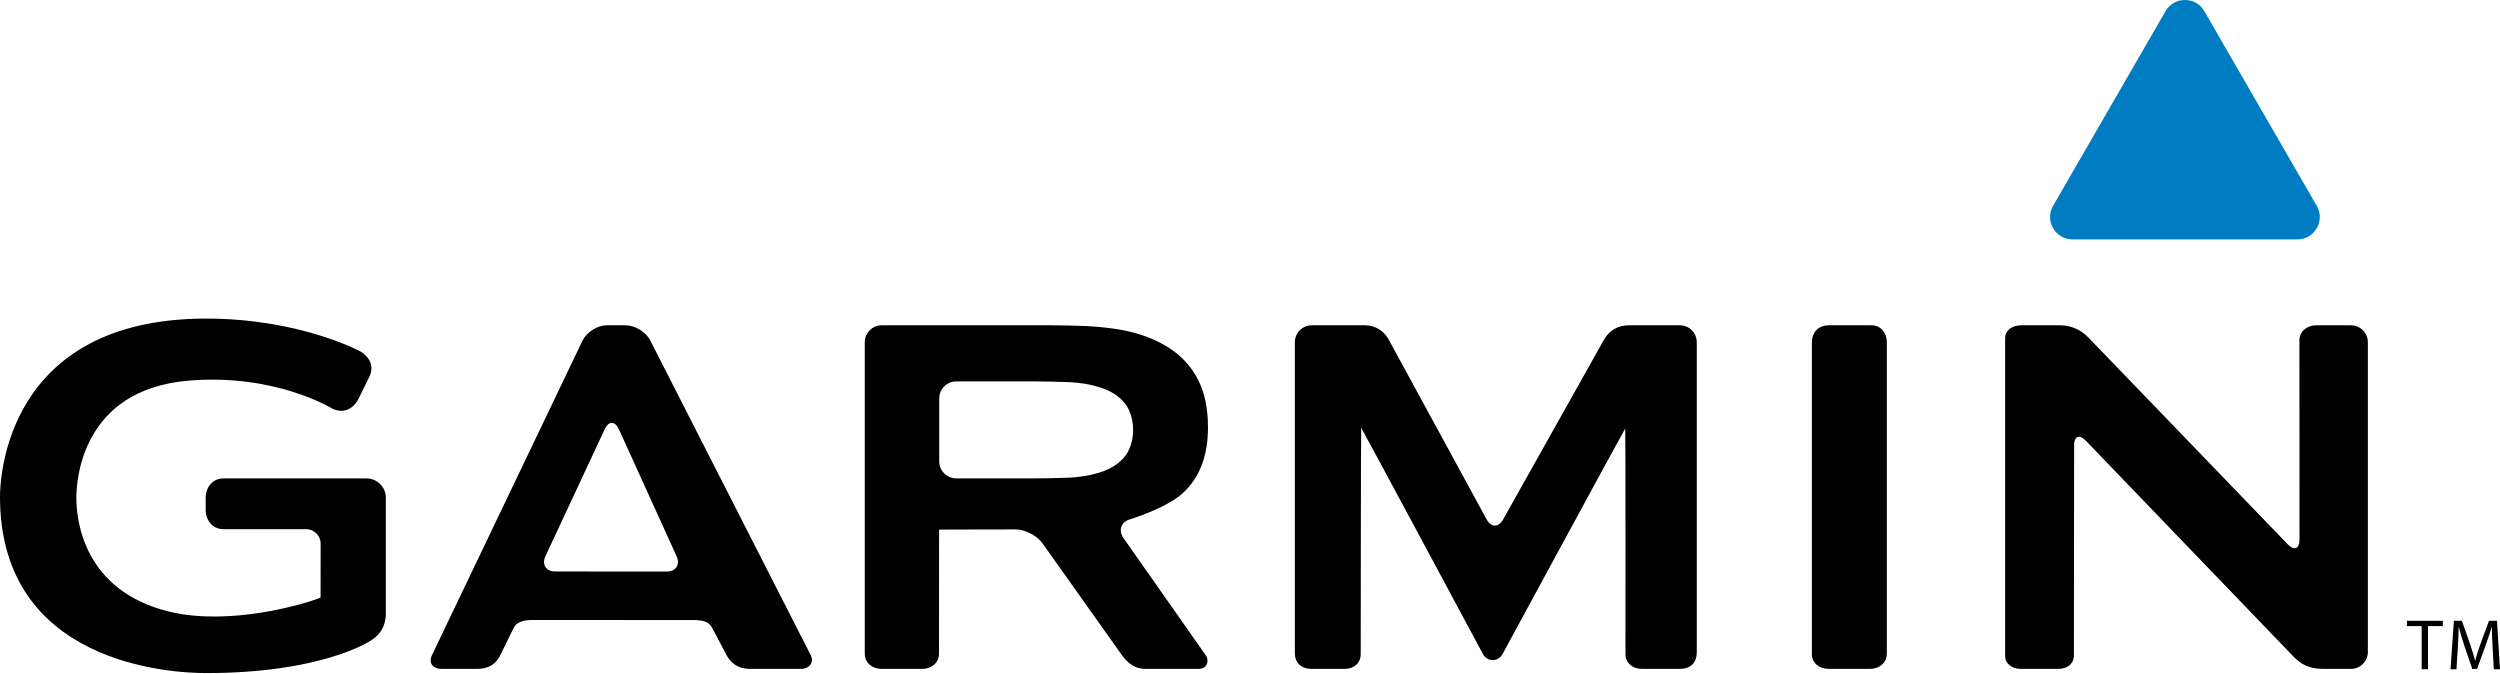
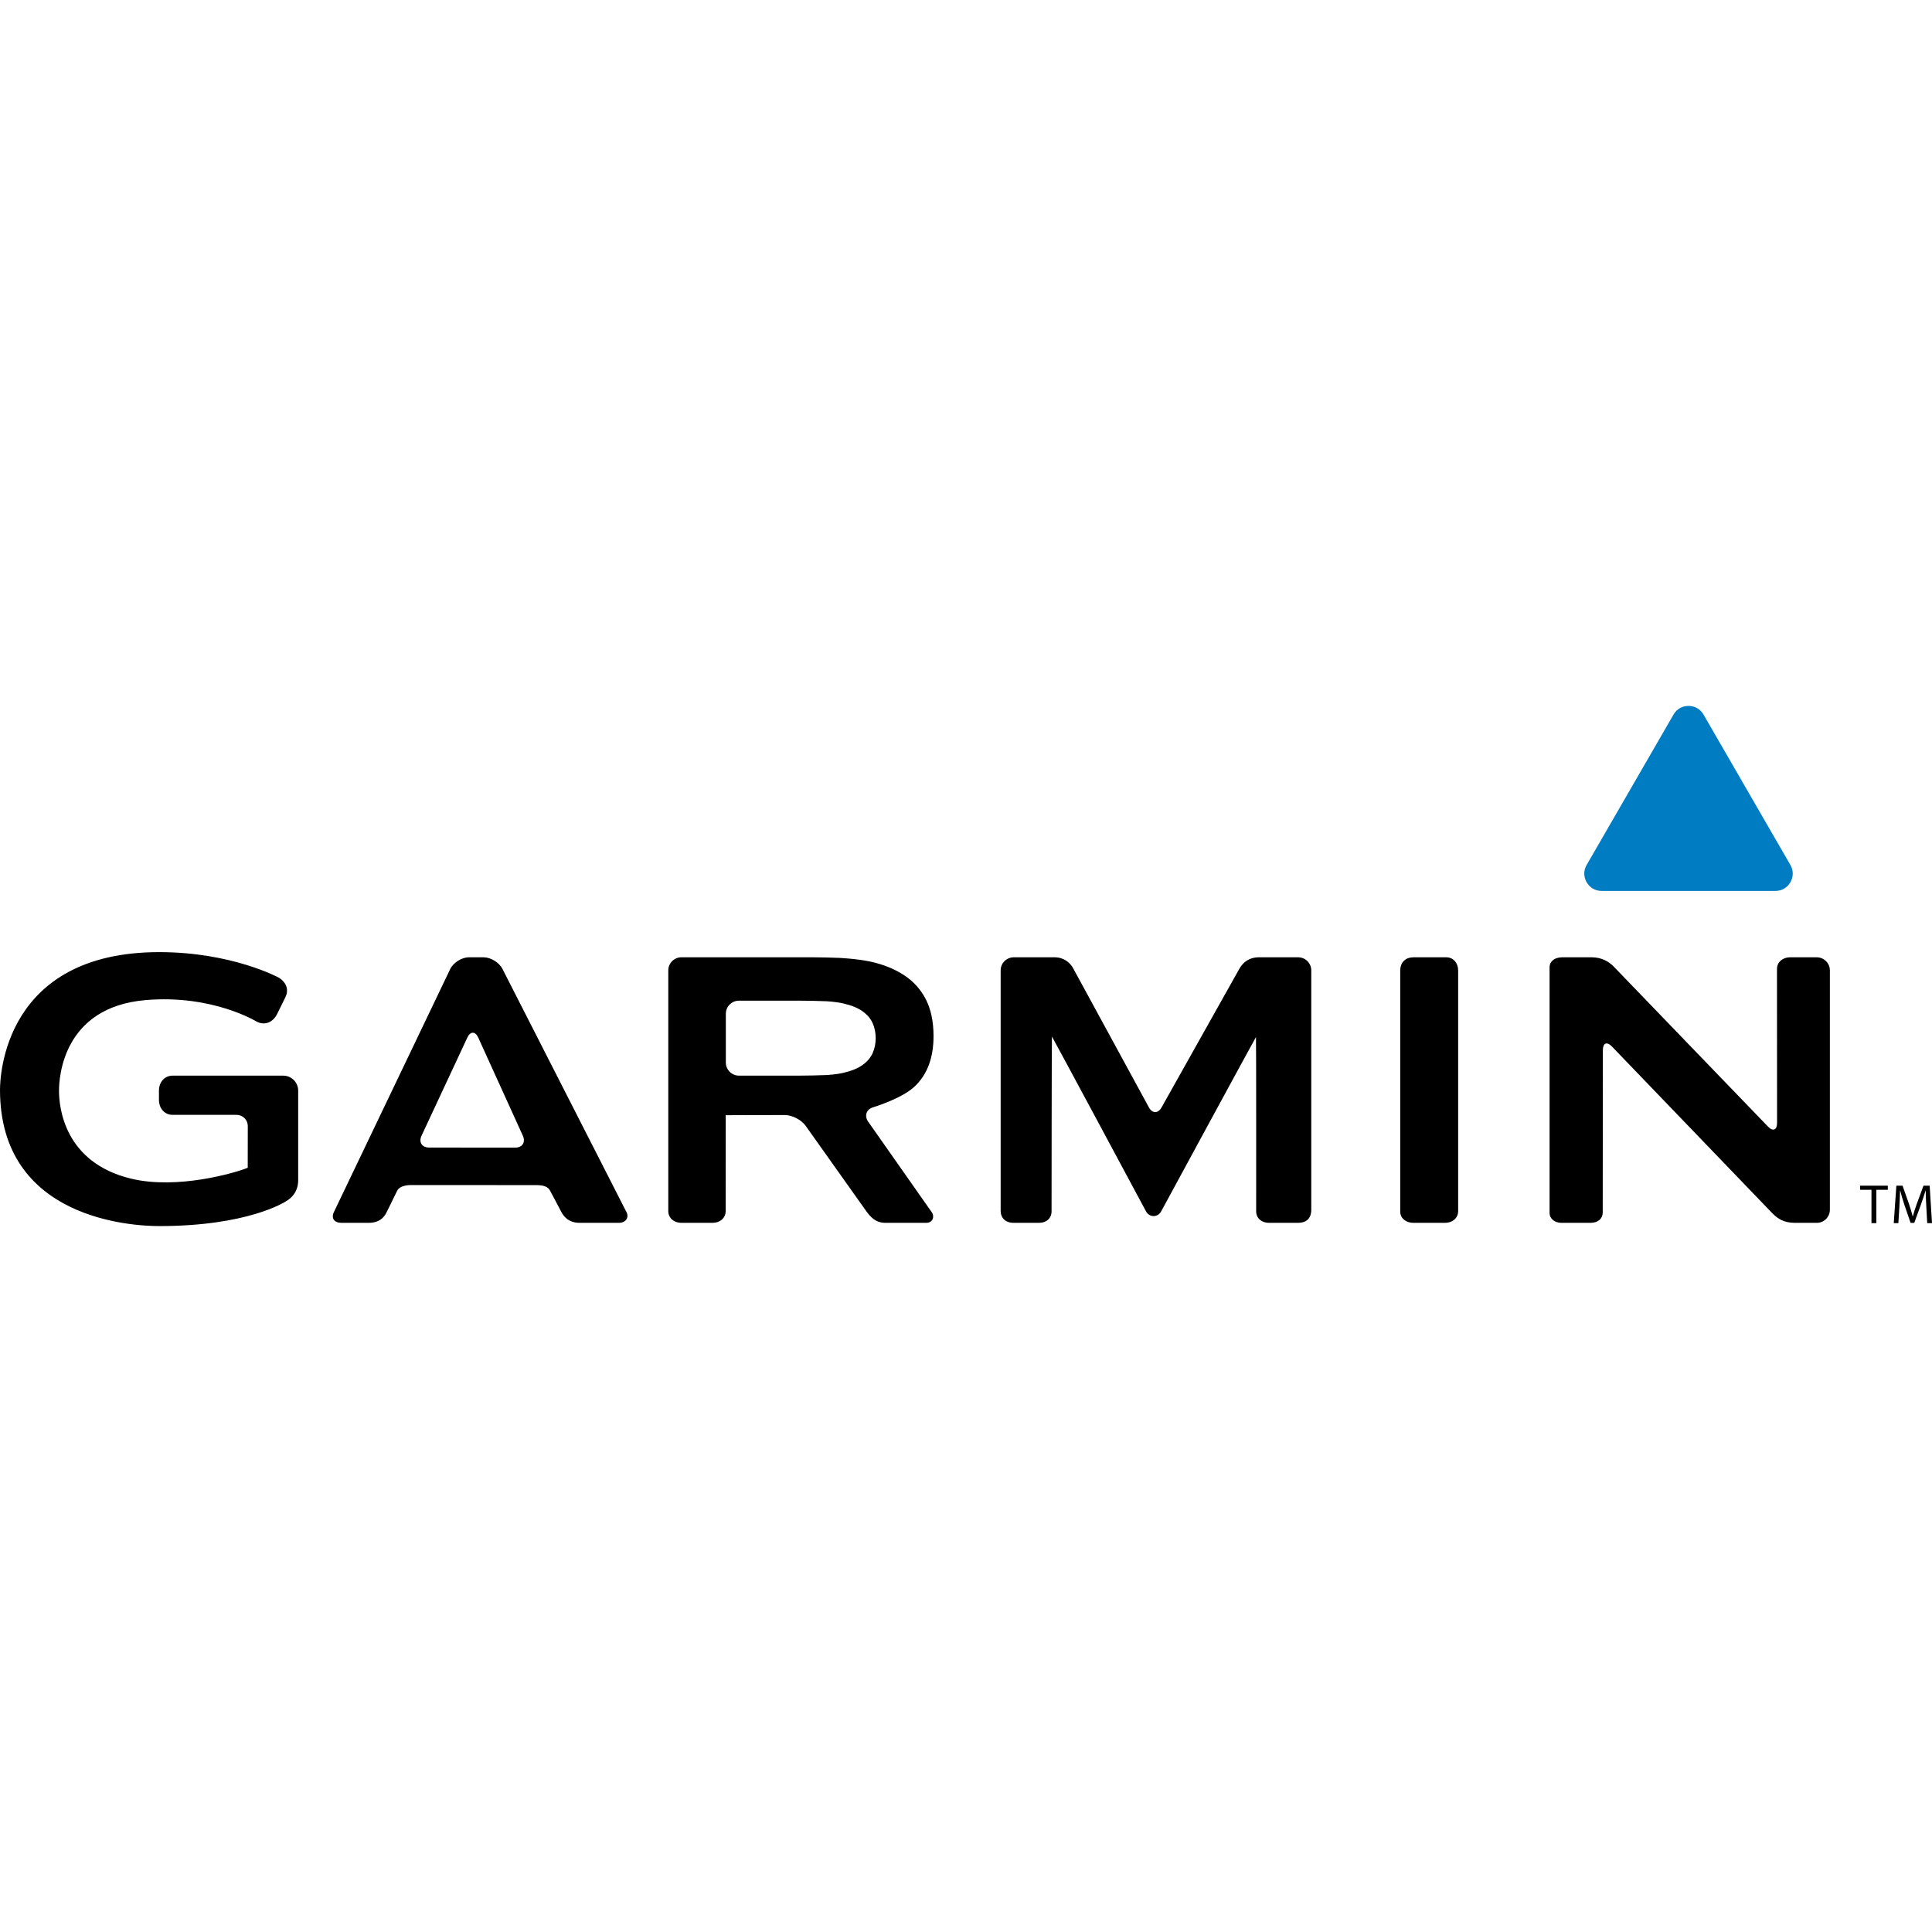
- <svg xmlns="http://www.w3.org/2000/svg" xmlns:xlink="http://www.w3.org/1999/xlink" version="1.0" width="799.998" height="215.386" viewBox="0 0 289.124 77.842" id="Layer_1" xml:space="preserve">
-   <defs id="defs2260" />
-   <g transform="translate(-5e-4,0)" id="g2231">
-     <g id="g2233">
-       <path d="M 75.2,39.37 C 74.721,38.406 73.446,37.619 72.367,37.619 L 70.174,37.619 C 69.097,37.619 67.837,38.415 67.371,39.386 L 49.985,75.708 C 49.502,76.669 50.027,77.357 51.106,77.357 L 55.124,77.357 C 56.71,77.357 57.437,76.636 57.866,75.752 C 58.297,74.868 59.255,72.947 59.438,72.555 C 59.686,72.025 60.45,71.7 61.527,71.701 L 80.234,71.711 C 81.312,71.713 82.005,71.918 82.324,72.555 C 82.532,72.97 83.488,74.698 83.958,75.641 C 84.432,76.584 85.228,77.357 86.773,77.357 L 92.603,77.357 C 93.681,77.357 94.153,76.539 93.765,75.779 C 93.375,75.017 75.2,39.37 75.2,39.37 z M 64.216,66.091 C 63.139,66.091 62.632,65.289 63.085,64.314 L 69.936,49.637 C 70.392,48.659 71.129,48.666 71.574,49.643 L 78.244,64.32 C 78.689,65.299 78.172,66.101 77.096,66.101 L 64.216,66.091 z M 209.543,39.651 C 209.543,40.002 209.543,74.979 209.543,75.685 C 209.543,76.677 210.424,77.357 211.503,77.357 L 216.254,77.357 C 217.331,77.357 218.213,76.669 218.213,75.591 L 218.213,39.578 C 218.213,38.499 217.517,37.62 216.44,37.62 L 211.503,37.62 C 210.424,37.619 209.543,38.282 209.543,39.651 z M 129.927,62.221 C 129.308,61.339 129.648,60.365 130.679,60.057 C 130.679,60.057 134.784,58.828 136.749,57.066 C 138.715,55.299 139.703,52.748 139.703,49.423 C 139.703,47.249 139.323,45.421 138.566,43.934 C 137.809,42.451 136.724,41.237 135.312,40.308 C 133.9,39.374 132.21,38.689 130.242,38.26 C 128.271,37.833 125.612,37.708 125.612,37.708 C 124.534,37.659 122.773,37.619 121.697,37.619 L 101.967,37.619 C 100.891,37.619 100.009,38.498 100.009,39.577 L 100.009,75.591 C 100.009,76.67 100.89,77.357 101.967,77.357 L 106.636,77.357 C 107.714,77.357 108.595,76.669 108.595,75.591 C 108.595,75.591 108.598,61.267 108.607,61.267 C 108.615,61.267 108.62,61.259 108.62,61.249 C 108.62,61.237 117.471,61.227 117.471,61.227 C 118.547,61.227 119.937,61.947 120.56,62.829 L 129.748,75.766 C 130.602,76.912 131.414,77.357 132.491,77.357 L 138.594,77.357 C 139.672,77.357 139.841,76.341 139.468,75.813 C 139.099,75.288 129.927,62.221 129.927,62.221 z M 126.212,54.907 C 125.003,55.185 123.642,55.241 123.642,55.241 C 122.566,55.288 120.805,55.326 119.727,55.326 L 110.581,55.326 C 109.503,55.326 108.622,54.444 108.622,53.367 L 108.622,46.07 C 108.622,44.992 109.503,44.111 110.581,44.111 L 119.727,44.111 C 120.805,44.111 122.566,44.15 123.642,44.195 C 123.642,44.195 125.003,44.249 126.212,44.528 C 127.421,44.807 128.38,45.196 129.082,45.699 C 129.787,46.205 130.29,46.798 130.594,47.48 C 130.894,48.162 131.047,48.905 131.047,49.716 C 131.047,50.523 130.894,51.27 130.594,51.951 C 130.29,52.633 129.787,53.226 129.082,53.732 C 128.38,54.238 127.421,54.632 126.212,54.907 z M 267.875,37.619 C 266.798,37.619 265.927,38.329 265.927,39.367 C 265.927,39.865 265.939,62.403 265.939,62.403 C 265.939,63.483 265.329,63.728 264.581,62.952 L 241.515,39.027 C 240.766,38.251 239.67,37.619 238.194,37.619 L 233.856,37.619 C 232.492,37.619 231.895,38.347 231.895,39.084 C 231.895,39.818 231.895,75.183 231.895,75.921 C 231.895,76.656 232.595,77.357 233.674,77.357 L 238.019,77.357 C 239.094,77.357 239.848,76.771 239.848,75.779 C 239.848,75.281 239.87,51.511 239.87,51.511 C 239.87,50.434 240.479,50.188 241.225,50.966 L 265.276,75.969 C 266.04,76.734 266.968,77.357 268.619,77.357 L 271.883,77.357 C 272.962,77.357 273.843,76.476 273.843,75.398 L 273.843,39.578 C 273.843,38.499 272.962,37.62 271.883,37.62 L 267.875,37.62 L 267.875,37.619 z M 173.832,60.081 C 173.309,61.022 172.448,61.019 171.932,60.076 L 160.657,39.37 C 160.178,38.409 159.195,37.619 157.825,37.619 L 151.71,37.619 C 150.632,37.619 149.749,38.498 149.749,39.577 L 149.749,75.545 C 149.749,76.621 150.457,77.357 151.71,77.357 L 155.511,77.357 C 156.59,77.357 157.367,76.677 157.367,75.638 C 157.367,75.14 157.383,49.478 157.424,49.478 C 157.466,49.478 171.497,75.631 171.497,75.631 C 172.005,76.58 173.252,76.584 173.77,75.639 C 173.77,75.639 187.916,49.553 187.958,49.553 C 188.002,49.553 187.986,74.889 187.986,75.638 C 187.986,76.678 188.817,77.357 189.896,77.357 L 194.274,77.357 C 195.353,77.357 196.232,76.82 196.232,75.398 L 196.232,39.578 C 196.232,38.499 195.353,37.62 194.274,37.62 L 188.412,37.62 C 186.916,37.62 186.016,38.383 185.481,39.32 L 173.832,60.081 z " id="path2235" />
-     </g>
-     <g id="g2237">
-       <path d="M 0,57.453 C 0,76.858 19.848,77.842 23.828,77.842 C 36.999,77.842 42.565,74.283 42.796,74.129 C 43.62,73.663 44.623,72.723 44.623,70.962 L 44.623,57.568 C 44.623,56.334 43.618,55.329 42.383,55.329 L 25.836,55.329 C 24.599,55.329 23.787,56.334 23.787,57.568 L 23.787,58.955 C 23.787,60.191 24.599,61.199 25.836,61.199 L 35.407,61.199 C 36.331,61.199 37.082,61.949 37.082,62.873 C 37.082,62.873 37.073,68.744 37.073,69.116 C 35.182,69.888 26.57,72.404 19.65,70.754 C 9.612,68.353 8.83,60.072 8.83,57.591 C 8.83,55.509 9.454,45.079 21.782,44.024 C 31.761,43.17 38.332,47.199 38.397,47.238 C 39.57,47.846 40.784,47.413 41.438,46.171 C 41.441,46.161 42.683,43.648 42.683,43.648 C 43.2,42.614 43.026,41.542 41.764,40.686 C 41.68,40.638 34.685,36.845 23.83,36.845 C 0.668,36.846 0,55.344 0,57.453 z " id="path2239" />
-     </g>
-     <g id="g2241">
-       <path d="M 280.067,72.41 L 278.362,72.41 L 278.362,71.795 L 282.512,71.795 L 282.512,72.41 L 280.799,72.41 L 280.799,77.399 L 280.067,77.399 L 280.067,72.41 L 280.067,72.41 z " id="path2243" />
-       <path d="M 288.275,74.938 C 288.233,74.156 288.183,73.208 288.183,72.518 L 288.166,72.518 C 287.967,73.166 287.742,73.873 287.46,74.647 L 286.47,77.365 L 285.921,77.365 L 285.006,74.697 C 284.74,73.899 284.525,73.183 284.366,72.518 L 284.349,72.518 C 284.332,73.216 284.29,74.148 284.241,74.996 L 284.092,77.398 L 283.402,77.398 L 283.793,71.794 L 284.716,71.794 L 285.673,74.505 C 285.905,75.195 286.088,75.811 286.238,76.392 L 286.255,76.392 C 286.404,75.827 286.604,75.212 286.854,74.505 L 287.852,71.794 L 288.775,71.794 L 289.125,77.398 L 288.409,77.398 L 288.275,74.938 z " id="path2245" />
-     </g>
-     <g id="g2247">
-       <g id="g2249">
-         <defs id="defs2251">
-           <path d="M 265.682,27.688 L 239.69,27.687 C 238.737,27.687 237.919,27.213 237.443,26.388 C 236.967,25.563 236.967,24.619 237.444,23.794 L 250.441,1.296 C 250.917,0.472 251.734,0 252.687,0 C 253.639,0 254.457,0.472 254.933,1.296 L 267.928,23.795 C 268.406,24.62 268.406,25.565 267.929,26.39 C 267.453,27.214 266.635,27.688 265.682,27.688 z " id="XMLID_1_" />
-         </defs>
-         <use style="fill:#007cc2;fill-rule:evenodd" id="use2254" x="0" y="0" width="289.124" height="77.842" xlink:href="#XMLID_1_" />
-         <clipPath id="XMLID_3_">
-           <use id="use2257" x="0" y="0" width="289.124" height="77.842" xlink:href="#XMLID_1_" />
-         </clipPath>
-       </g>
-     </g>
+ <svg xmlns="http://www.w3.org/2000/svg" width="56" height="56" viewBox="0 0 799.998 215.386">
+   <path d="M208.076 108.935c-1.325-2.667-4.853-4.845-7.84-4.845h-6.066c-2.98 0-6.467 2.203-7.756 4.89l-48.106 100.502c-1.337 2.658.116 4.562 3.102 4.562h11.117c4.389 0 6.4-1.996 7.588-4.441 1.191-2.445 3.842-7.762 4.35-8.846.685-1.467 2.8-2.366 5.78-2.363l51.76.027c2.983.006 4.9.573 5.783 2.336.576 1.148 3.221 5.93 4.521 8.539 1.312 2.609 3.514 4.748 7.79 4.748h16.13c2.983 0 4.29-2.264 3.216-4.367-1.08-2.107-51.37-100.742-51.37-100.742zm-30.392 73.937c-2.98 0-4.384-2.22-3.13-4.917l18.956-40.611c1.262-2.705 3.302-2.686 4.532.018l18.456 40.61c1.23 2.709-.2 4.928-3.177 4.928l-35.637-.028zm402.114-73.16v99.705c0 2.745 2.438 4.627 5.424 4.627h13.146c2.98 0 5.42-1.904 5.42-4.887v-99.646c0-2.986-1.926-5.418-4.906-5.418h-13.66c-2.986-.003-5.424 1.832-5.424 5.619zm-220.294 62.452c-1.713-2.441-.772-5.136 2.08-5.988 0 0 11.359-3.4 16.796-8.275 5.44-4.89 8.174-11.948 8.174-21.148 0-6.016-1.052-11.073-3.146-15.188-2.094-4.104-5.097-7.463-9.003-10.033-3.907-2.584-8.583-4.48-14.03-5.667-5.452-1.182-12.81-1.527-12.81-1.527a288.075 288.075 0 0 0-10.833-.247H282.14c-2.978 0-5.418 2.432-5.418 5.418v99.649c0 2.985 2.438 4.887 5.418 4.887h12.919c2.982 0 5.42-1.904 5.42-4.887 0 0 .009-39.635.033-39.635.022 0 .036-.021.036-.049 0-.033 24.49-.061 24.49-.061 2.978 0 6.824 1.992 8.548 4.432l25.423 35.797c2.362 3.17 4.609 4.402 7.59 4.402h16.887c2.982 0 3.45-2.812 2.418-4.272-1.022-1.452-26.4-37.608-26.4-37.608zm-10.28-20.239c-3.346.77-7.111.924-7.111.924a298.6 298.6 0 0 1-10.833.236h-25.306c-2.983 0-5.421-2.441-5.421-5.421v-20.19c0-2.982 2.438-5.42 5.42-5.42h25.306c2.983 0 7.855.107 10.833.232 0 0 3.766.148 7.111.921 3.345.772 6 1.849 7.941 3.239 1.95 1.4 3.342 3.041 4.184 4.929.83 1.888 1.253 3.942 1.253 6.187 0 2.233-.423 4.301-1.253 6.185-.842 1.888-2.233 3.528-4.184 4.928-1.941 1.4-4.595 2.491-7.94 3.25zM741.2 104.09c-2.98 0-5.391 1.964-5.391 4.837l.033 63.74c0 2.988-1.688 3.666-3.757 1.519l-63.823-66.2c-2.072-2.147-5.104-3.896-9.19-3.896h-12.002c-3.773 0-5.426 2.014-5.426 4.054v101.927c0 2.034 1.937 3.974 4.923 3.974h12.022c2.974 0 5.06-1.621 5.06-4.367 0-1.377.062-67.148.062-67.148 0-2.98 1.686-3.66 3.749-1.508l66.549 69.183c2.114 2.116 4.682 3.841 9.25 3.841h9.03c2.986 0 5.424-2.438 5.424-5.421v-99.112c0-2.986-2.438-5.418-5.423-5.418H741.2v-.005zm-260.214 62.152c-1.447 2.604-3.83 2.596-5.257-.014l-31.198-57.293c-1.325-2.659-4.045-4.845-7.836-4.845h-16.92c-2.982 0-5.426 2.432-5.426 5.418v99.522c0 2.977 1.959 5.014 5.426 5.014h10.518c2.985 0 5.136-1.882 5.136-4.757 0-1.378.044-72.384.157-72.384.116 0 38.939 72.364 38.939 72.364 1.406 2.626 4.856 2.638 6.289.022 0 0 39.142-72.18 39.258-72.18.122 0 .078 70.104.078 72.177 0 2.878 2.299 4.757 5.284 4.757h12.114c2.985 0 5.418-1.486 5.418-5.421V109.51a5.427 5.427 0 0 0-5.418-5.418h-16.22c-4.14 0-6.63 2.111-8.11 4.703l-32.233 57.447zM0 158.97c0 53.693 54.92 56.416 65.931 56.416 36.445 0 51.846-9.848 52.485-10.273 2.279-1.29 5.055-3.891 5.055-8.764v-37.061a6.204 6.204 0 0 0-6.197-6.195H71.488c-3.423 0-5.67 2.781-5.67 6.195v3.838c0 3.42 2.247 6.209 5.67 6.209H97.97a4.636 4.636 0 0 1 4.635 4.632s-.025 16.245-.025 17.274c-5.232 2.136-29.062 9.098-48.208 4.532-27.775-6.644-29.94-29.558-29.94-36.422 0-5.761 1.728-34.62 35.839-37.539 27.61-2.363 45.794 8.784 45.974 8.894 3.245 1.682 6.604.483 8.414-2.953.008-.027 3.445-6.98 3.445-6.98 1.43-2.861.948-5.828-2.543-8.196-.233-.133-19.589-10.628-49.623-10.628C1.847 101.952 0 153.134 0 158.97zM774.934 200.356h-4.718v-1.702H781.7v1.702h-4.74v13.804h-2.025v-13.804zM797.645 207.351c-.116-2.164-.254-4.787-.254-6.696h-.047a119.206 119.206 0 0 1-1.954 5.891l-2.739 7.521h-1.519l-2.532-7.382c-.735-2.208-1.33-4.189-1.77-6.029h-.048a224.193 224.193 0 0 1-.299 6.856l-.412 6.646h-1.91l1.082-15.506h2.555l2.647 7.5a75.374 75.374 0 0 1 1.563 5.223h.047c.412-1.564.966-3.266 1.657-5.223l2.762-7.5h2.554l.97 15.506h-1.982l-.37-6.807z" />
+   <g>
+     <path d="M735.133 76.612l-71.92-.003c-2.636 0-4.9-1.312-6.216-3.594-1.317-2.283-1.317-4.895.002-7.178l35.963-62.251C694.278 1.306 696.538 0 699.177 0c2.634 0 4.897 1.306 6.214 3.586l35.957 62.254c1.322 2.283 1.322 4.897.003 7.18-1.318 2.28-3.582 3.592-6.218 3.592z" fill="#007cc2" />
  </g>
</svg>
